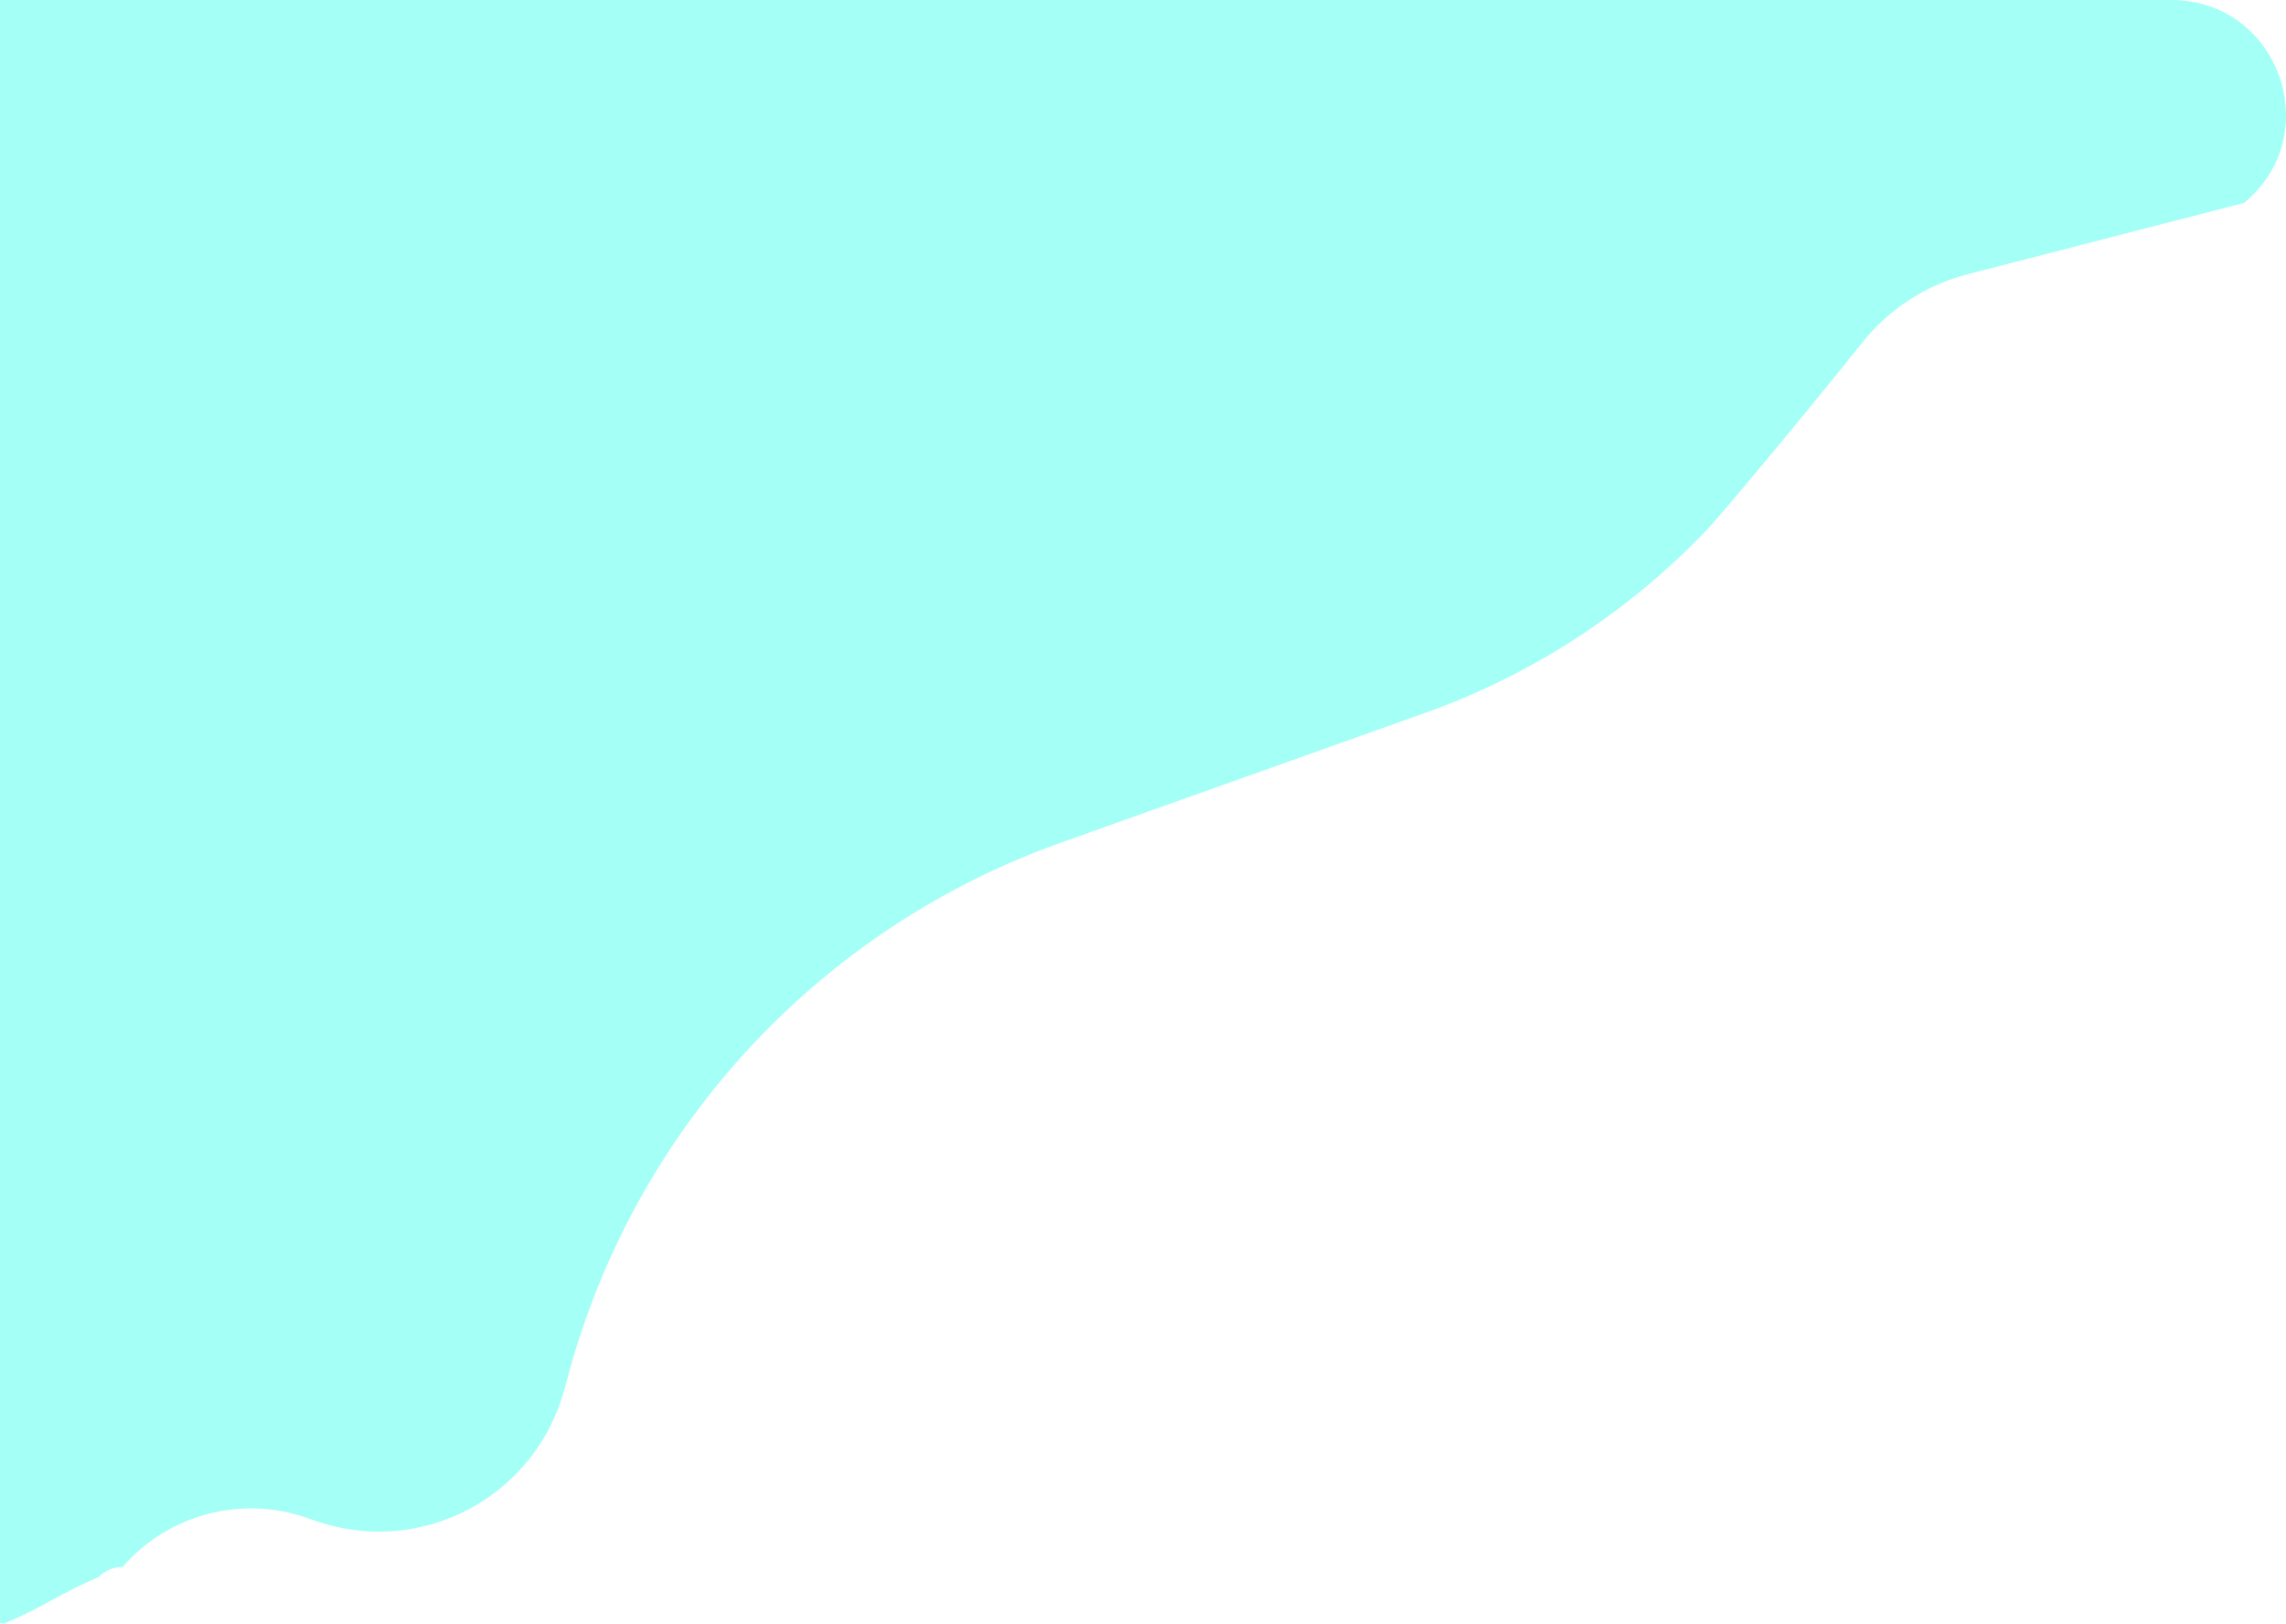
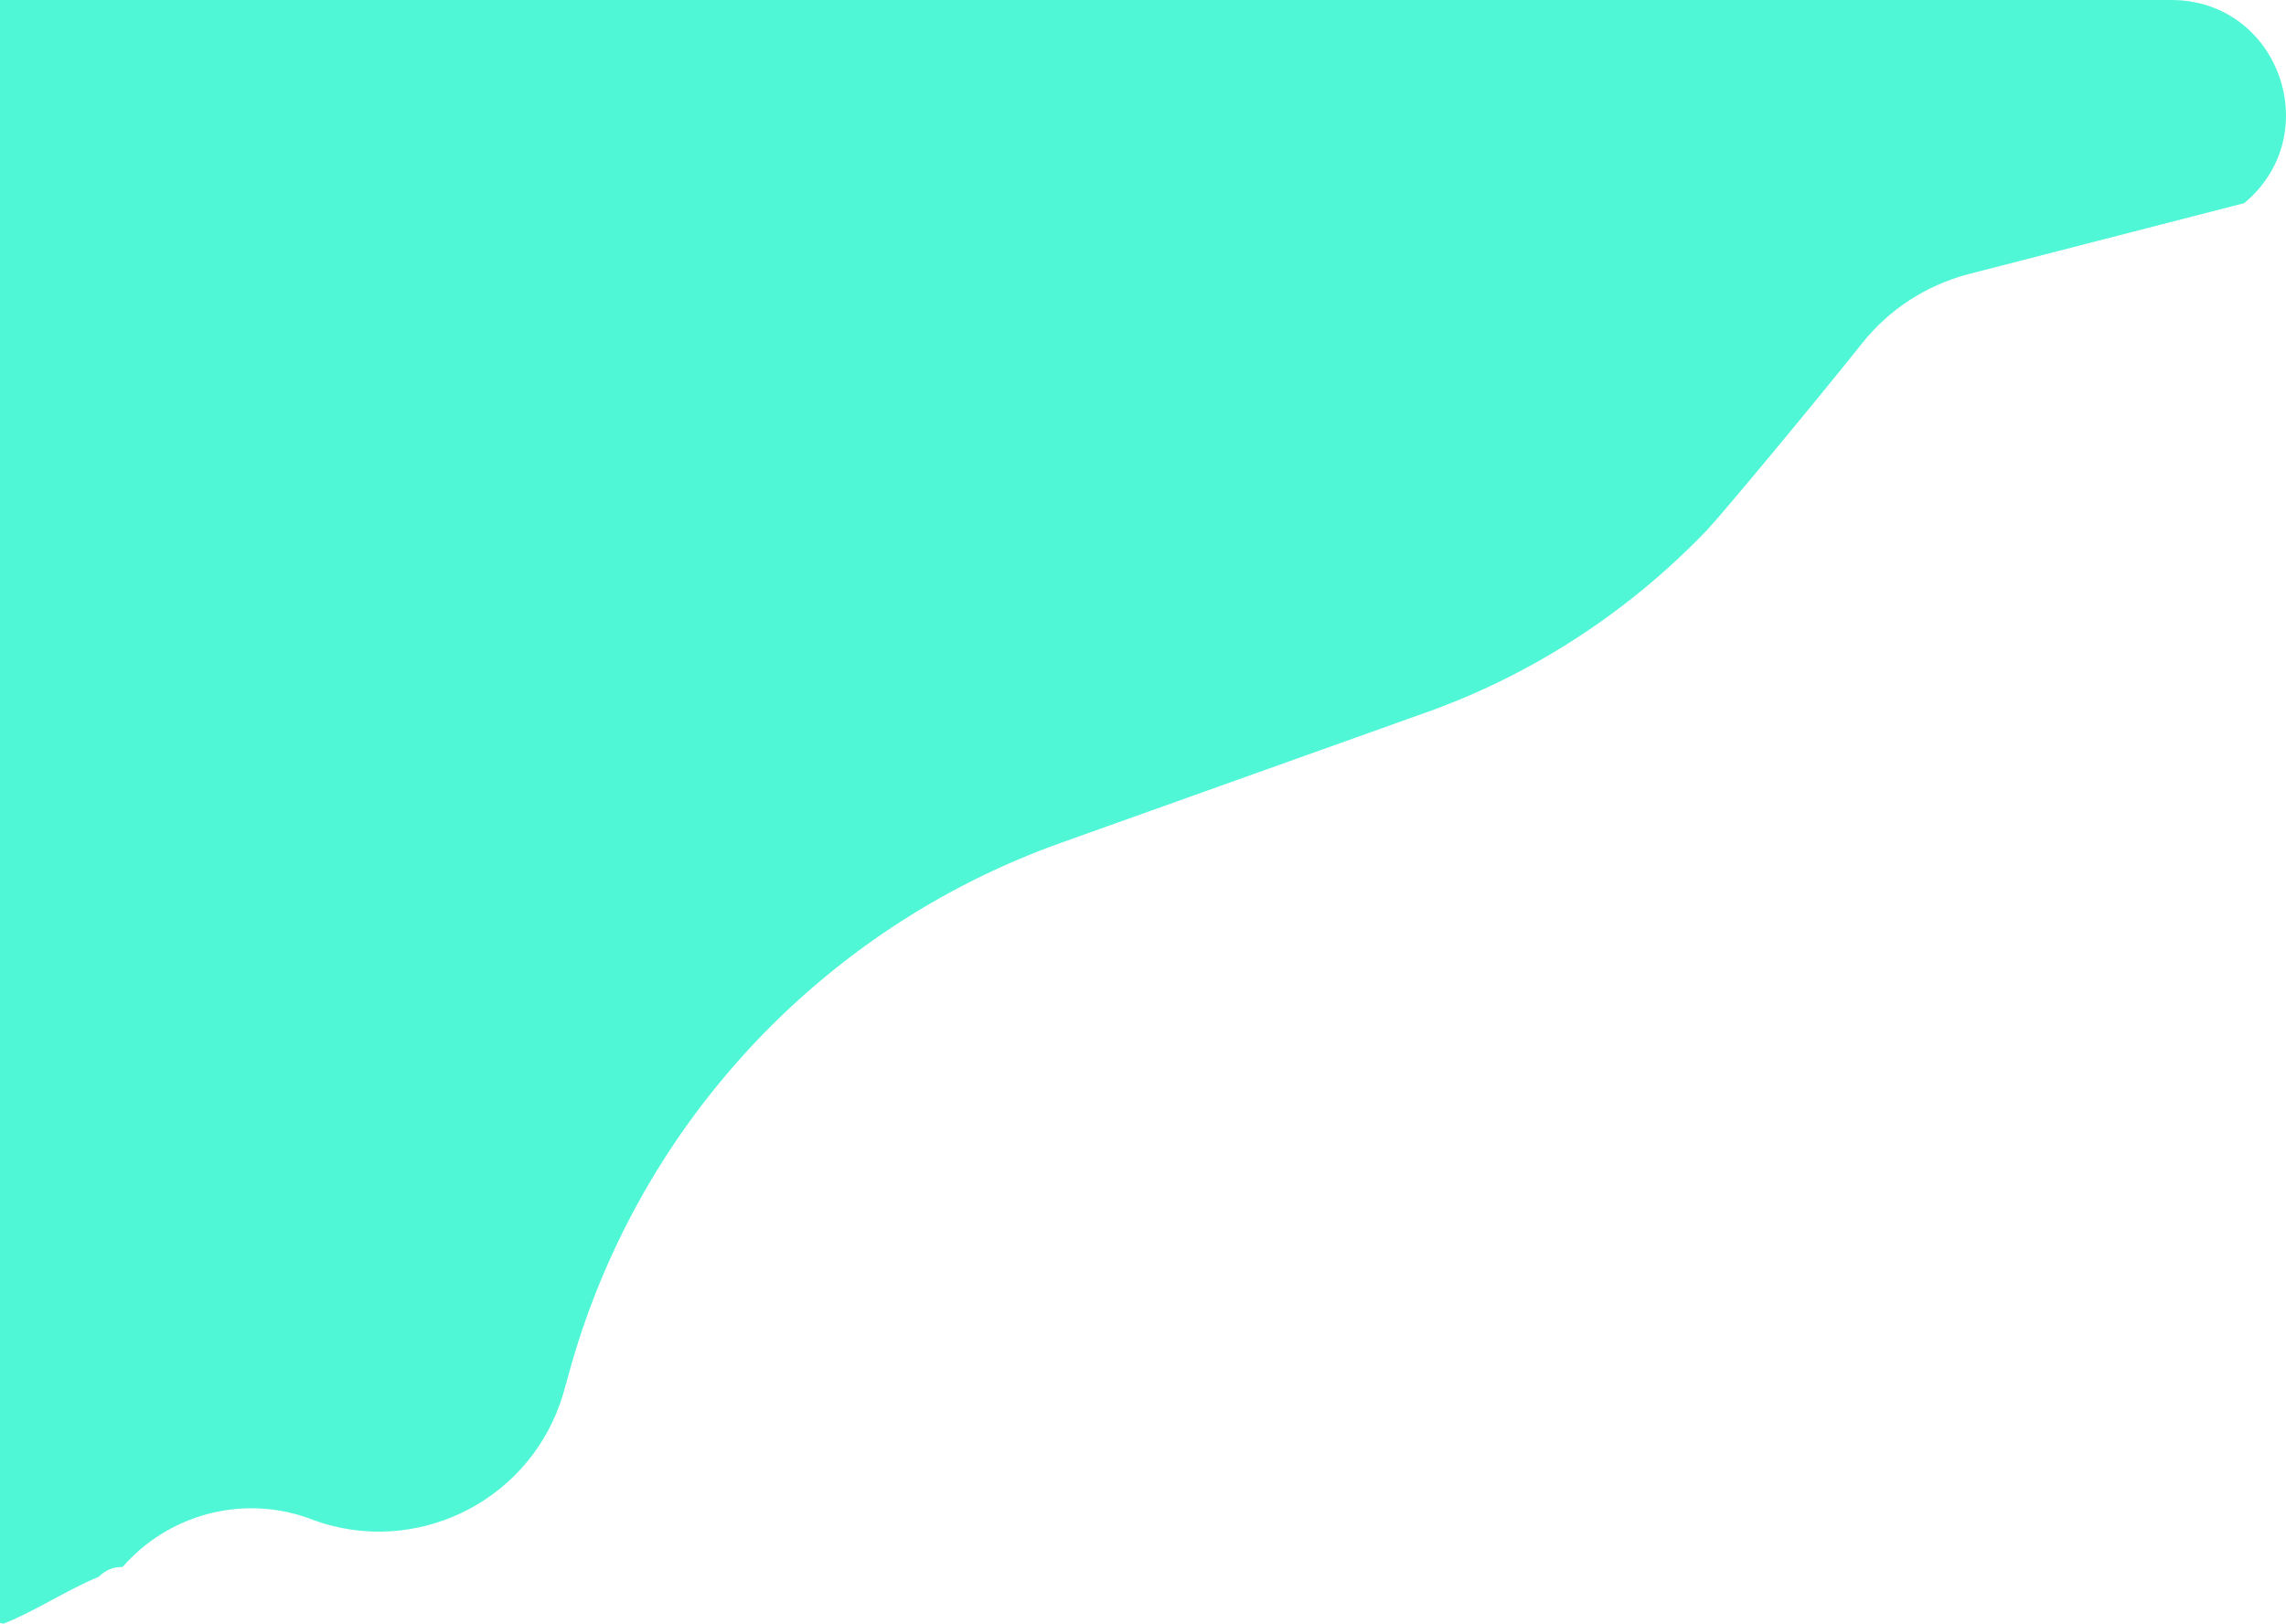
- <svg xmlns="http://www.w3.org/2000/svg" viewBox="0 0 476 338.09">
-   <defs>
-     <style>.cls-1{fill:#a4fff6;}</style>
-   </defs>
-   <g id="Layer_2" data-name="Layer 2">
-     <g id="Layer_1-2" data-name="Layer 1">
-       <path class="cls-1" d="M452.11,0H0V337.9c.23.08.46.13.7.19,6.84-2.66,13.13-7,19.93-9.75l.06-.09a6.52,6.52,0,0,1,4.79-1.94,35.44,35.44,0,0,1,38.68-10.17l1.34.47a40,40,0,0,0,52-27.25l.88-3.21A162.83,162.83,0,0,1,220.85,175.48l74.52-26.55a151.14,151.14,0,0,0,60.16-38.74c2.93-3.08,21.21-25,32.19-38.8a41.28,41.28,0,0,1,22-14.29l57.55-14.85C484.54,28,474.48,0,452.11,0Z" />
+ <svg xmlns="http://www.w3.org/2000/svg" version="1.1" id="Layer_1" x="0px" y="0px" viewBox="0 0 476 338.1" style="enable-background:new 0 0 476 338.1;" xml:space="preserve">
+   <style type="text/css">
+ 	.st0{fill:#4FF7D7;}
+ </style>
+   <g>
+     <g id="Layer_1-2">
+       <path class="st0" d="M452.1,0H0v337.9c0.2,0.1,0.5,0.1,0.7,0.2c6.8-2.7,13.1-7,19.9-9.8l0.1-0.1c1.3-1.3,3-2,4.8-1.9    c9.6-11,24.9-15.1,38.7-10.2l1.3,0.5c20.8,7.4,43.7-3.5,51.1-24.3c0.3-1,0.7-2,0.9-2.9l0.9-3.2c14-51.4,52.3-92.8,102.5-110.7    l74.5-26.6c22.9-7.9,43.5-21.2,60.2-38.7c2.9-3.1,21.2-25,32.2-38.8c5.6-7,13.3-12,22-14.3l57.5-14.8C484.5,28,474.5,0,452.1,0z" />
    </g>
  </g>
</svg>
